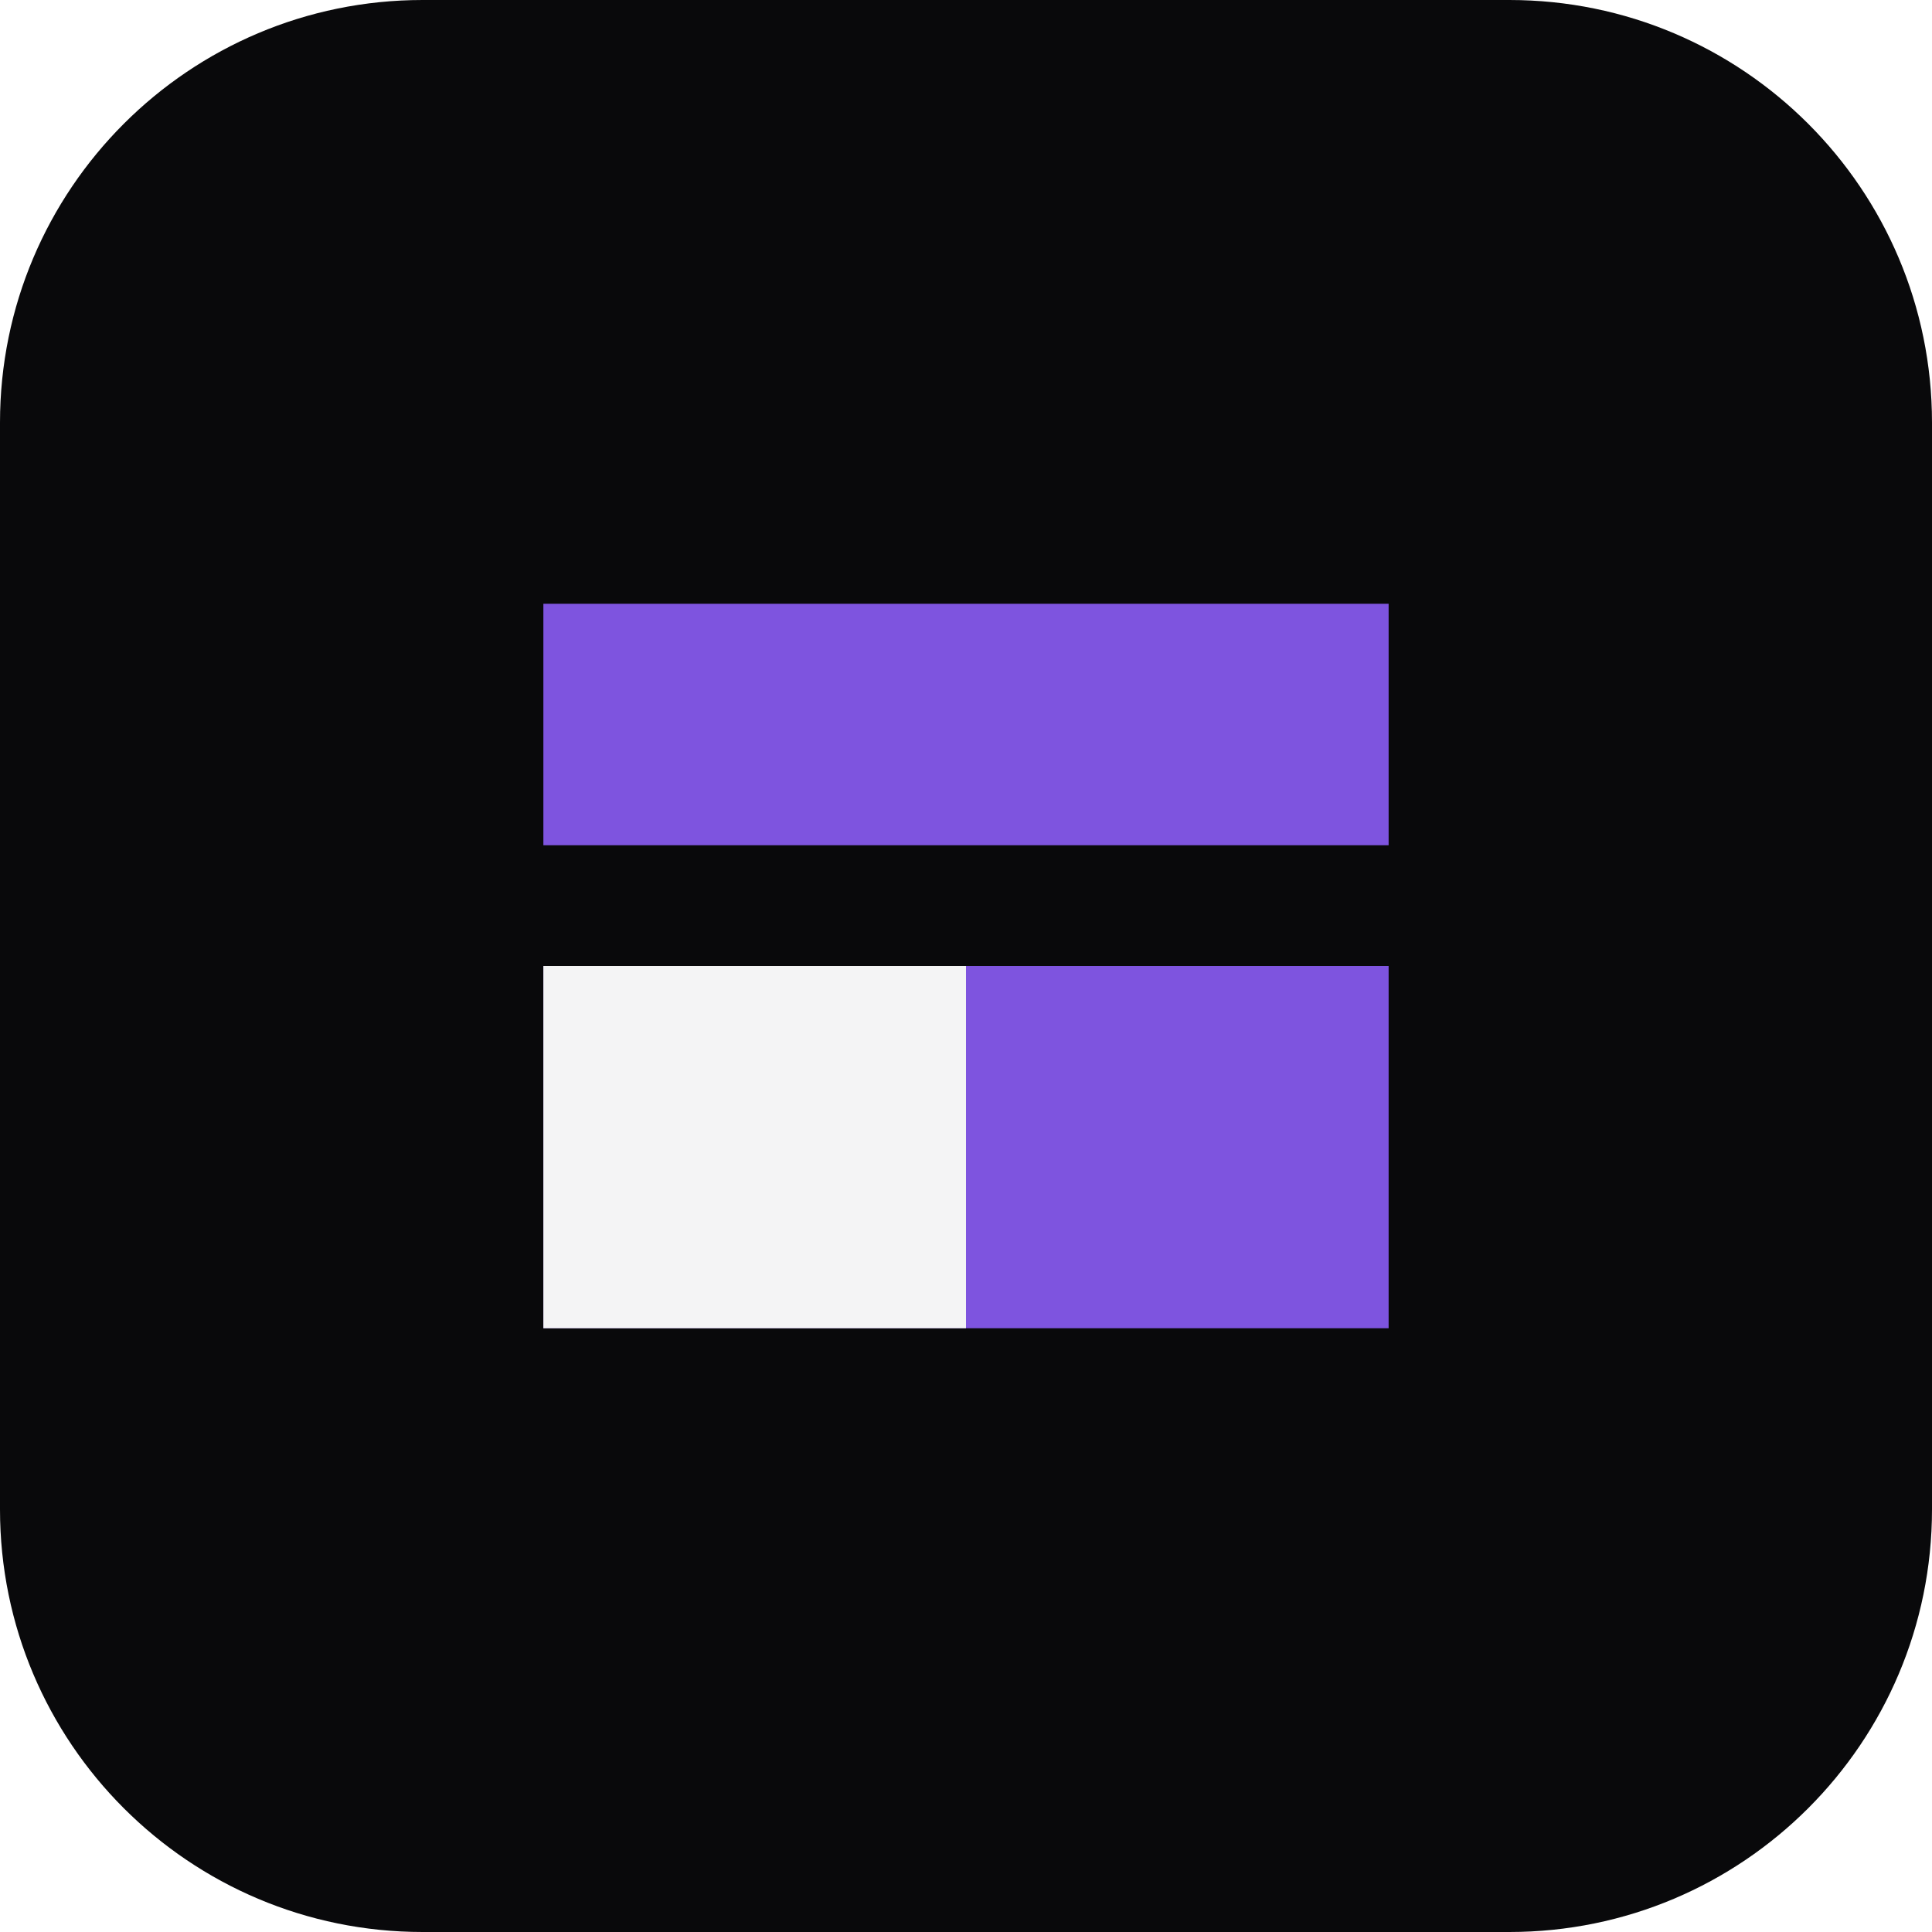
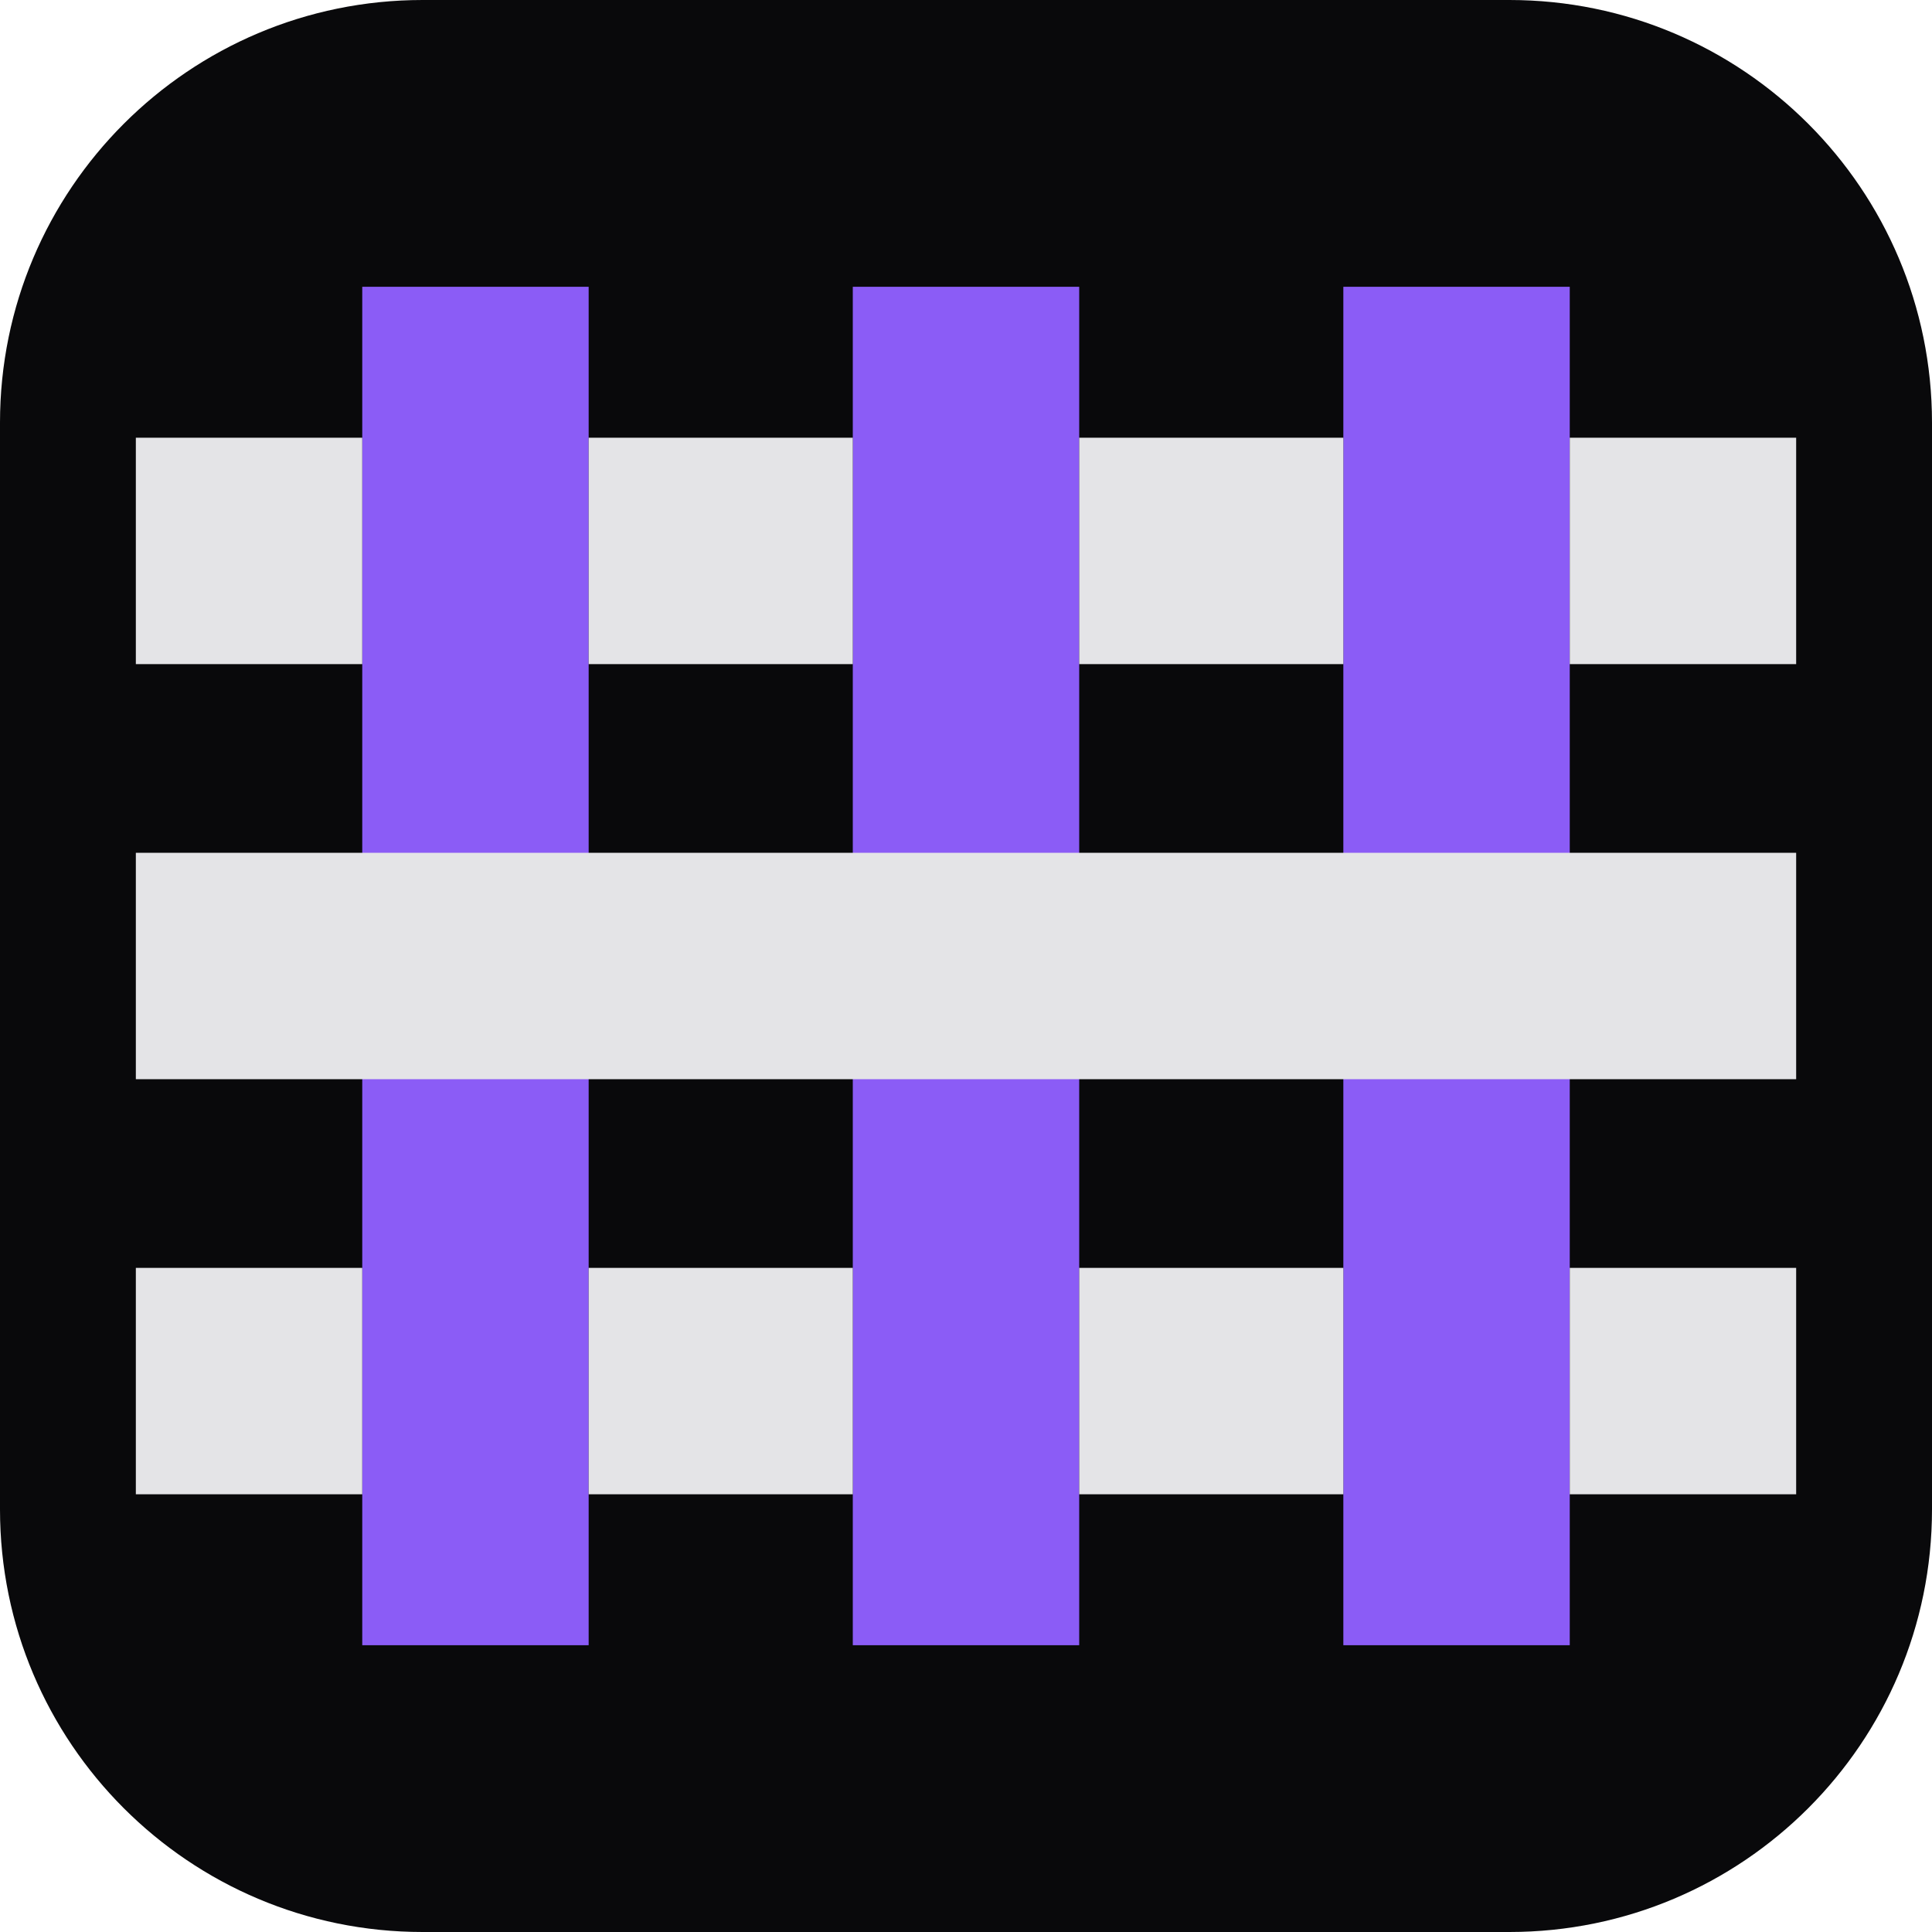
- <svg xmlns="http://www.w3.org/2000/svg" viewBox="0 0 64 64">
+ <svg xmlns="http://www.w3.org/2000/svg" viewBox="0 0 64 64" role="img" aria-label="Docloom">
  <rect width="64" height="64" rx="14" fill="#09090b" />
-   <path d="M18 20h28v8H18zM18 32h28v12H18z" fill="#8b5cf6" opacity="0.9" />
-   <rect x="18" y="32" width="14" height="12" fill="#f4f4f5" />
+   <g transform="translate(32 32) scale(1.25) translate(-32 -32)">
+     <g fill="#8b5cf6">
+       <rect x="16" y="14" width="6" height="36" />
+       <rect x="29" y="14" width="6" height="36" />
+       <rect x="42" y="14" width="6" height="36" />
+     </g>
+     <g fill="#e4e4e7">
+       <rect x="10" y="29" width="44" height="6" />
+       <rect x="10" y="18" width="6" height="6" />
+       <rect x="22" y="18" width="7" height="6" />
+       <rect x="35" y="18" width="7" height="6" />
+       <rect x="48" y="18" width="6" height="6" />
+       <rect x="10" y="40" width="6" height="6" />
+       <rect x="22" y="40" width="7" height="6" />
+       <rect x="35" y="40" width="7" height="6" />
+       <rect x="48" y="40" width="6" height="6" />
+     </g>
+   </g>
</svg>
